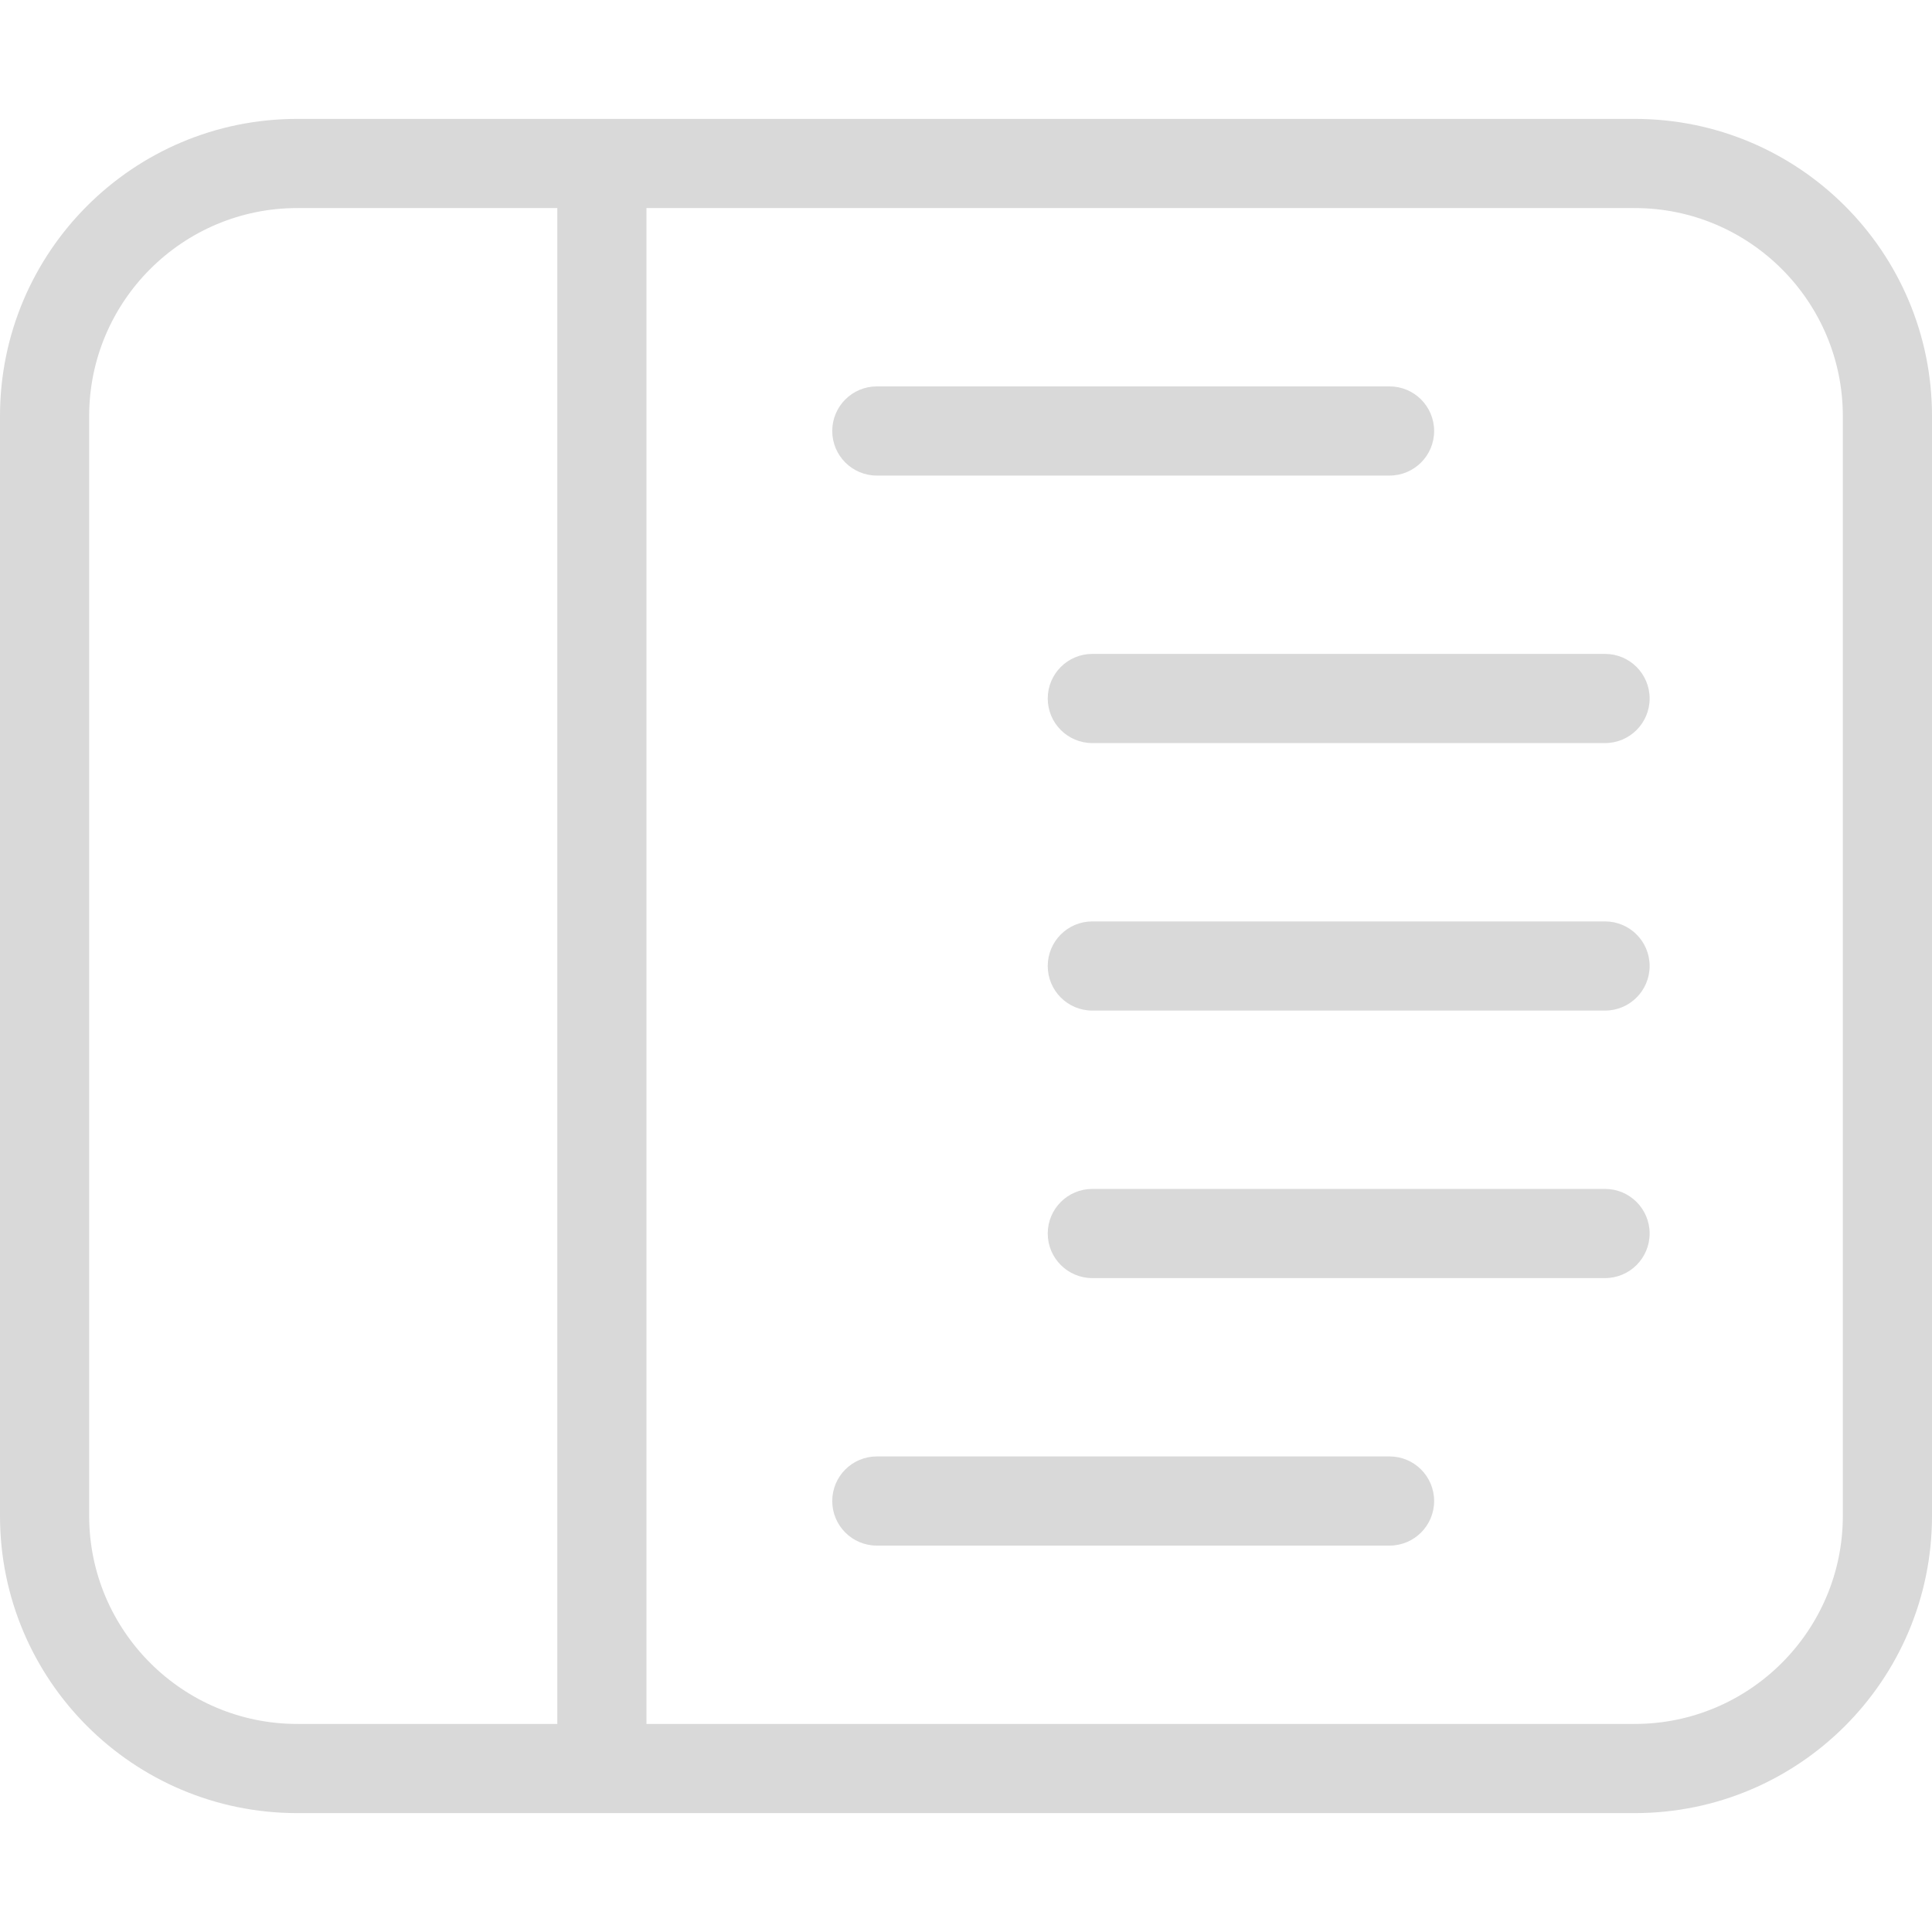
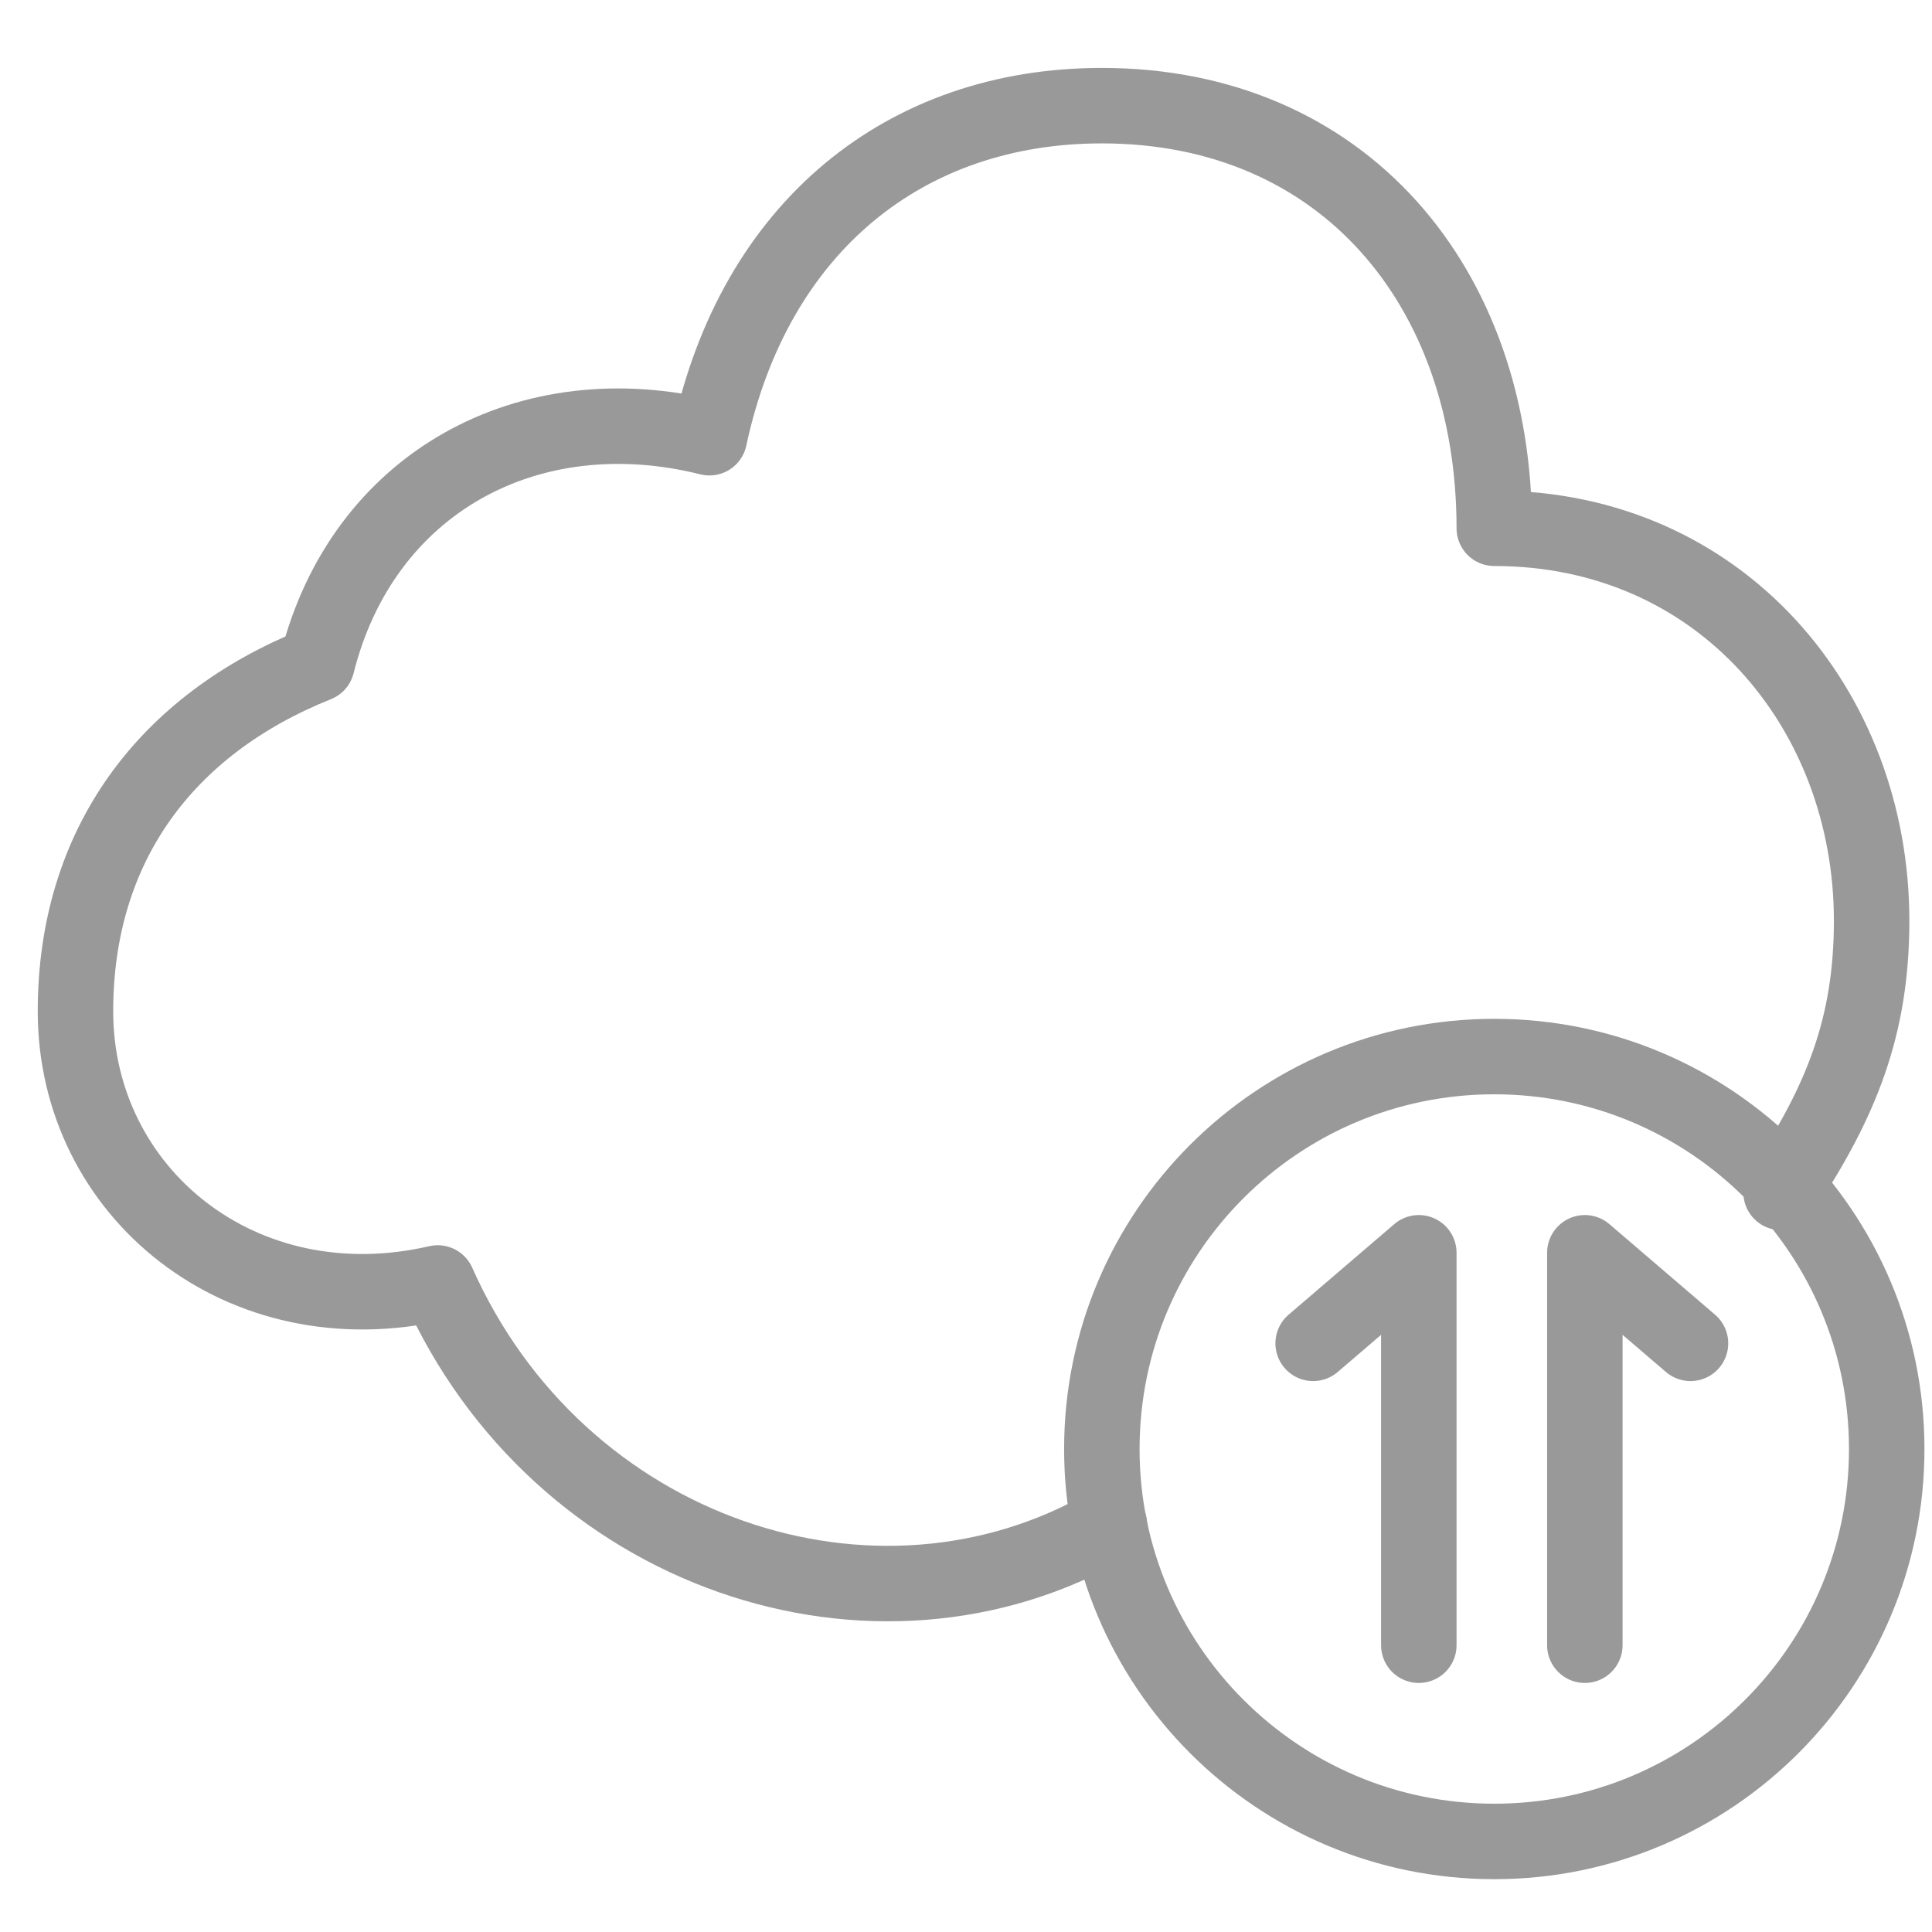
- <svg xmlns="http://www.w3.org/2000/svg" width="260" height="260" viewBox="0 0 260 260" fill="none">
-   <path d="M220 16H40C17.909 16 0 33.909 0 56V204C0 226.091 17.909 244 40 244H220C242.091 244 260 226.091 260 204V56C260 33.909 242.091 16 220 16ZM12 204V56C12 40.561 24.561 28 40 28H75V232H40C24.561 232 12 219.439 12 204ZM248 204C248 219.439 235.439 232 220 232H87V28H220C235.439 28 248 40.561 248 56V204ZM112 58C112 54.686 114.686 52 118 52H187C190.314 52 193 54.686 193 58C193 61.314 190.314 64 187 64H118C114.686 64 112 61.314 112 58ZM193 202C193 205.314 190.314 208 187 208H118C114.686 208 112 205.314 112 202C112 198.686 114.686 196 118 196H187C190.314 196 193 198.686 193 202ZM222 94C222 97.314 219.314 100 216 100H147C143.686 100 141 97.314 141 94C141 90.686 143.686 88 147 88H216C219.314 88 222 90.686 222 94ZM222 130C222 133.314 219.314 136 216 136H147C143.686 136 141 133.314 141 130C141 126.686 143.686 124 147 124H216C219.314 124 222 126.686 222 130ZM222 166C222 169.314 219.314 172 216 172H147C143.686 172 141 169.314 141 166C141 162.686 143.686 160 147 160H216C219.314 160 222 162.686 222 166Z" fill="#D9D9D9" />
+ <svg xmlns="http://www.w3.org/2000/svg" width="260" height="260" viewBox="0 0 128 128">
+   <g fill="none" stroke="#000000" stroke-width="5" stroke-linecap="round" stroke-linejoin="round" opacity=".4">
+     <path d="M73.5 101C58 110 37 103 29 85C16 88 5 79 5 67C5 56 11 48 21 44C24 32 35 26 47 29C50 15 60 7 73 7C89 7 99 19 99 35C114 35 124 47 124 61C124 68 122 73 118 79" />
+     <circle cx="99" cy="96" r="26" />
+     <path d="M87 89L94 83V109M105 109V83L112 89" />
+   </g>
</svg>
